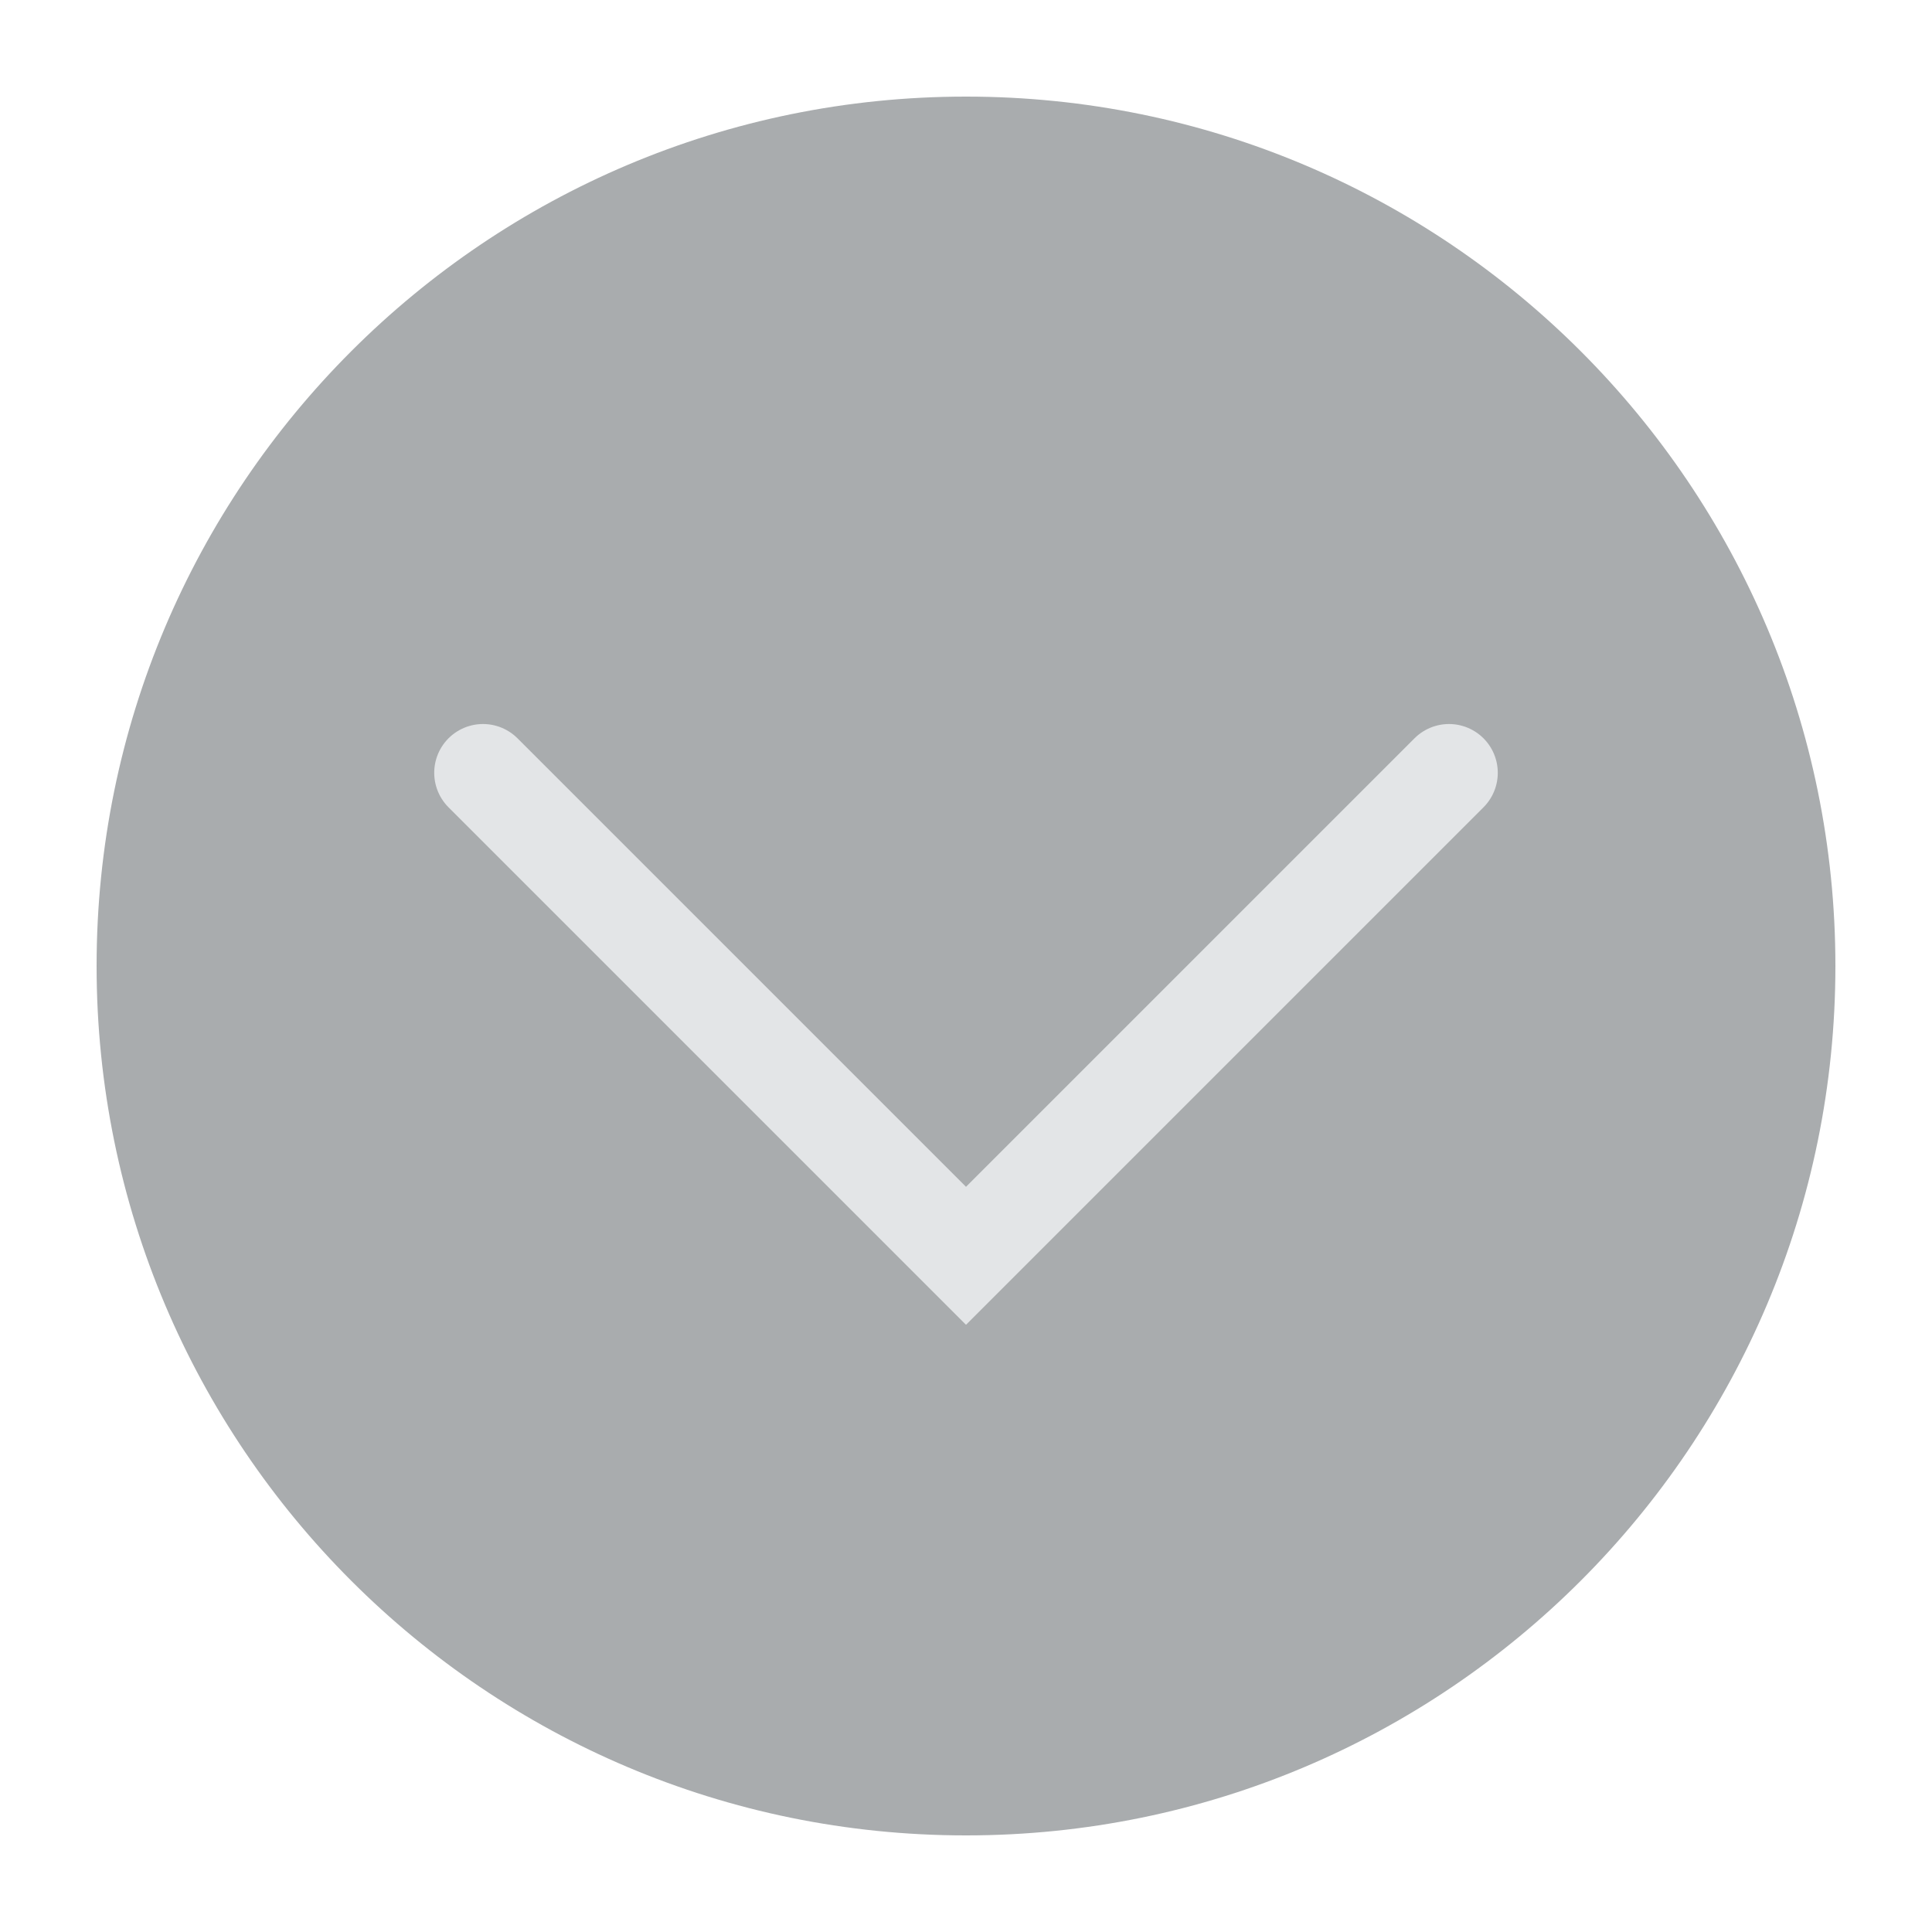
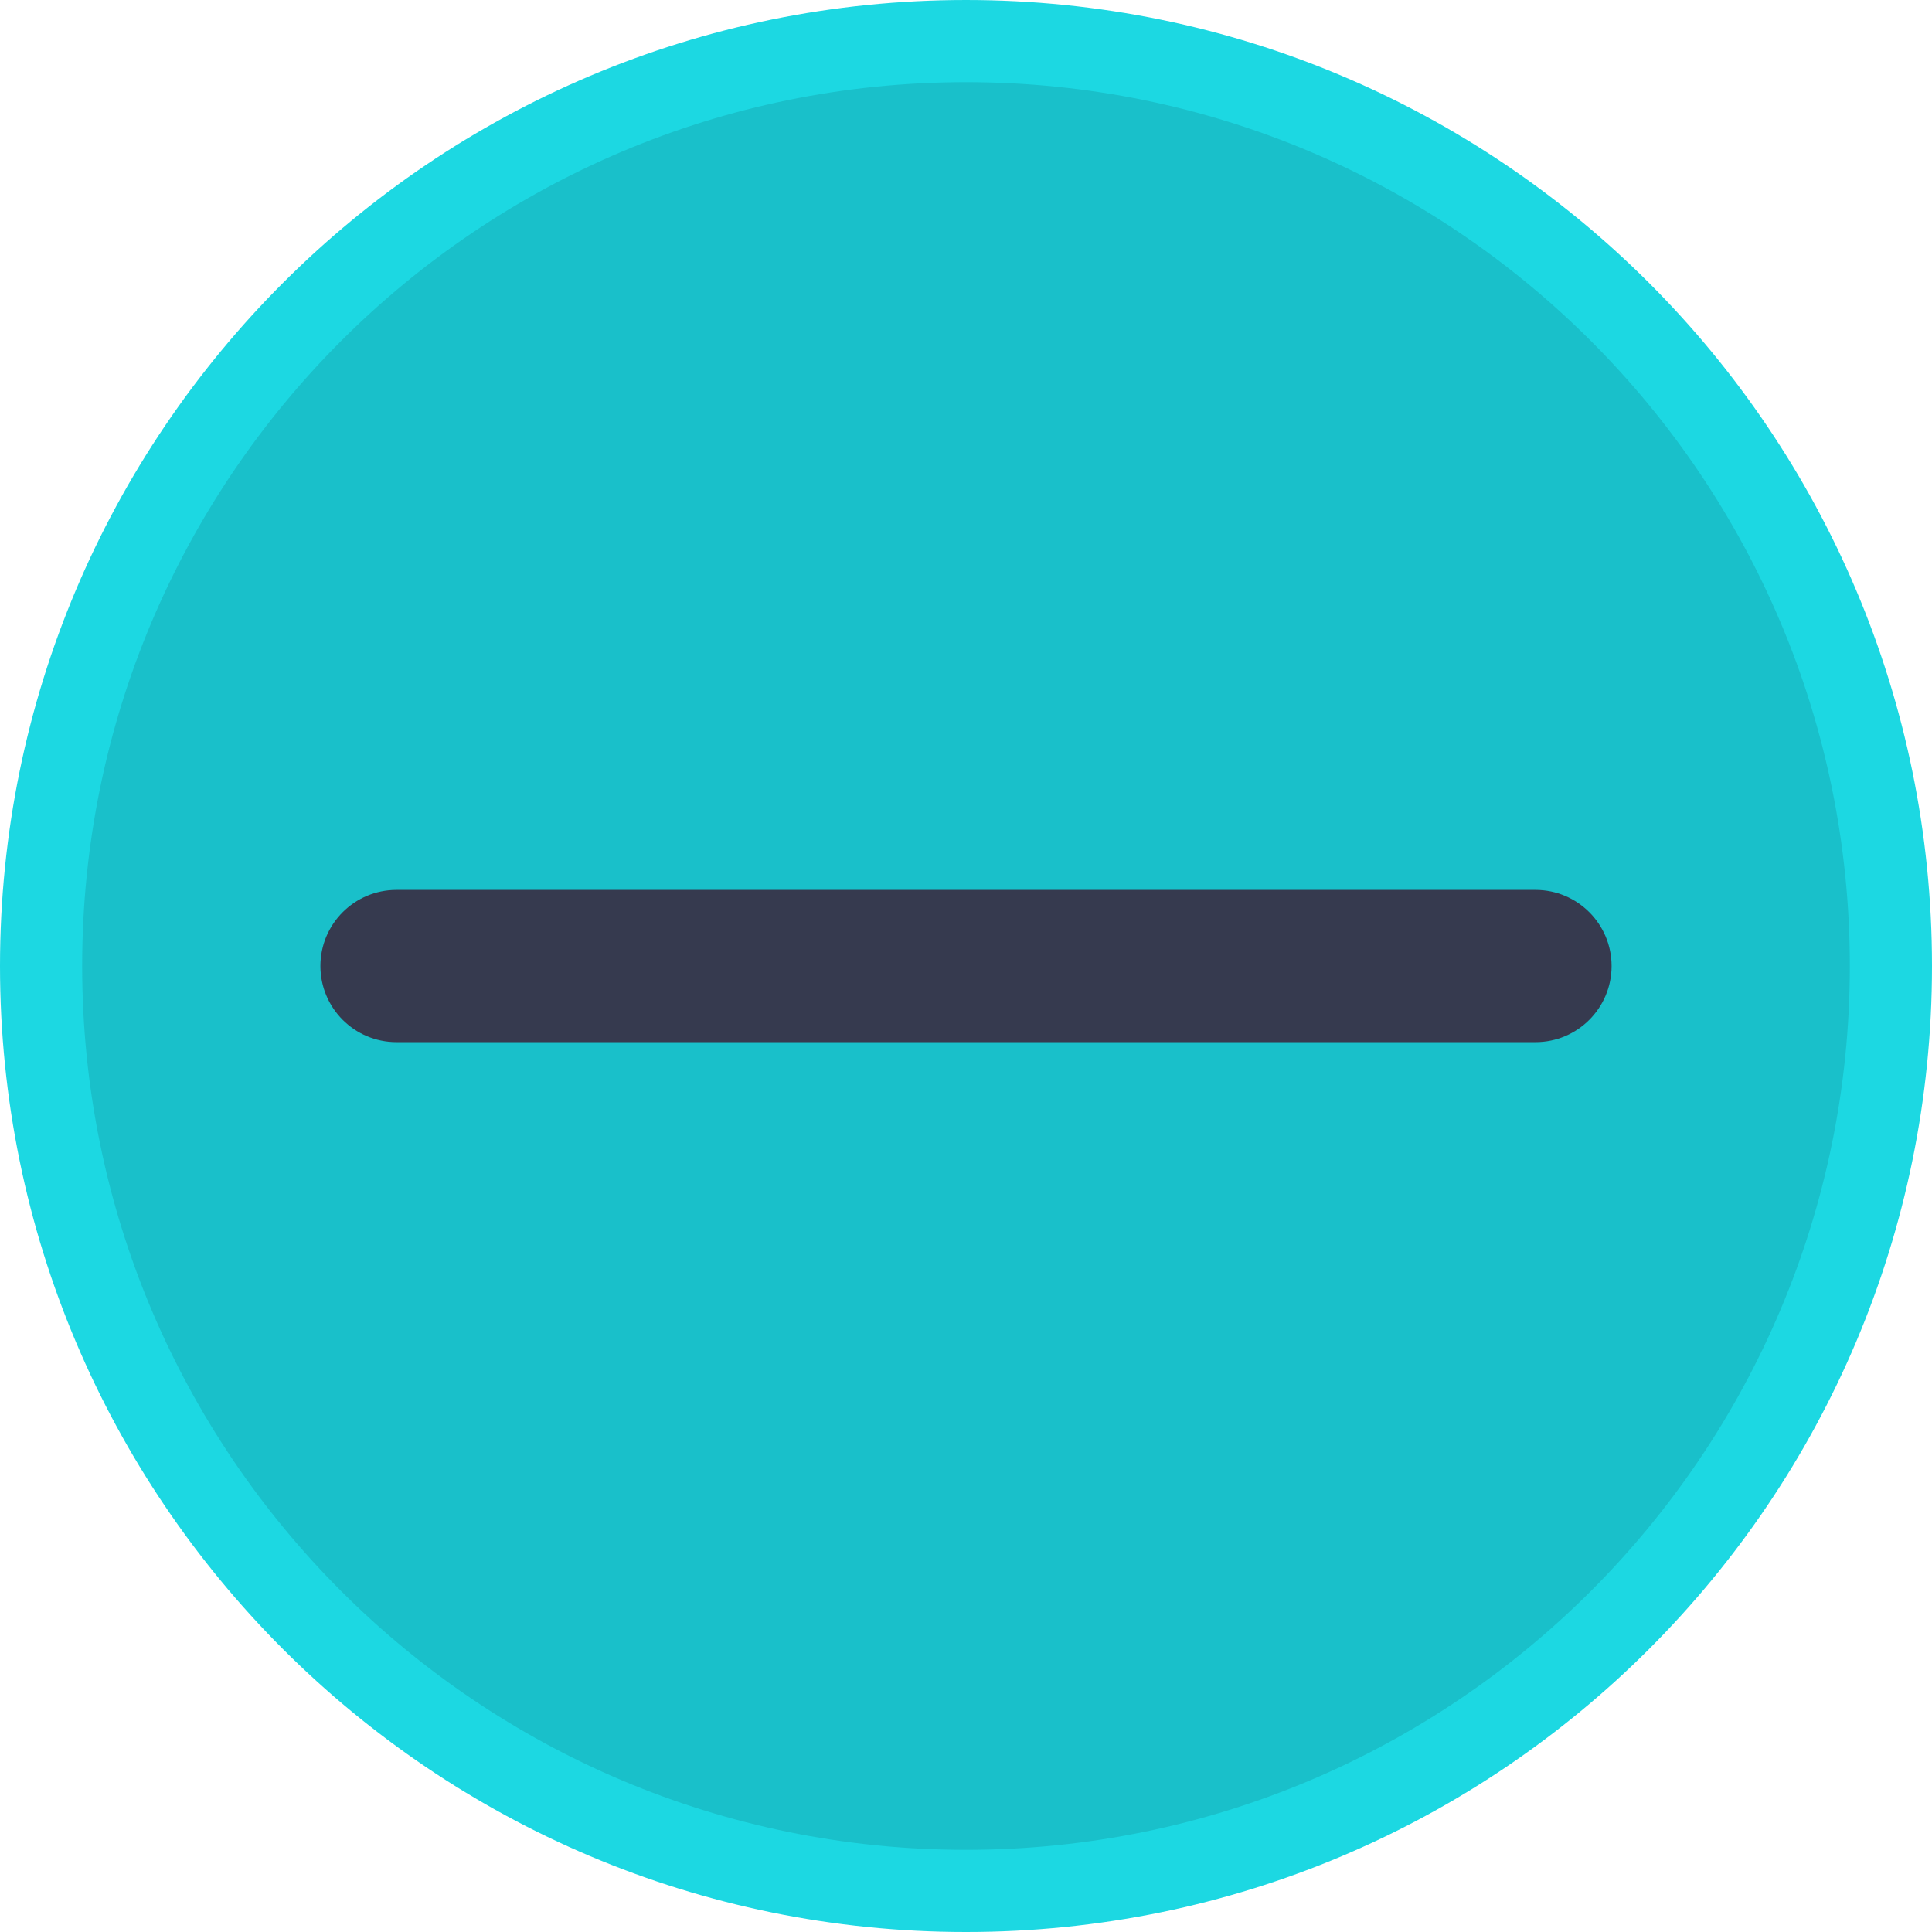
<svg xmlns="http://www.w3.org/2000/svg" viewBox="0 0 50 50" version="1.2" baseProfile="tiny">
  <defs>
</defs>
  <g fill="none" stroke="black" stroke-width="1" fill-rule="evenodd" stroke-linecap="square" stroke-linejoin="bevel">
-     <g fill="#a9acae" fill-opacity="1" stroke="none" transform="matrix(2.5,0,0,2.5,2.5,2.5)" font-family="Noto Sans" font-size="10" font-weight="400" font-style="normal">
-       <circle cx="9" cy="9" r="9" />
+     <g fill="#1cd8e2" fill-opacity="1" stroke="none" transform="matrix(0.0548333,0,0,-0.0548338,-0.491443,50.5641)" font-family="Noto Sans" font-size="10" font-weight="400" font-style="normal">
+       <path vector-effect="none" fill-rule="evenodd" d="M464.887,10.287 C716.691,10.287 920.817,214.413 920.817,466.208 C920.817,718.009 716.691,922.133 464.887,922.133 C213.088,922.133 8.963,718.009 8.963,466.208 C8.963,214.413 213.088,10.287 464.887,10.287 " />
    </g>
-     <g fill="none" stroke="#e3e5e7" stroke-opacity="1" stroke-width="1.01" stroke-linecap="round" stroke-linejoin="miter" stroke-miterlimit="2" transform="matrix(2.5,0,0,2.5,2.5,2.5)" font-family="Noto Sans" font-size="10" font-weight="400" font-style="normal">
-       <polyline fill="none" vector-effect="none" points="4,7 9,12 14,7 " />
+     <g fill="#19c0ca" fill-opacity="1" stroke="none" transform="matrix(0.0548333,0,0,-0.0548338,-0.491443,50.5641)" font-family="Noto Sans" font-size="10" font-weight="400" font-style="normal">
+       <path vector-effect="none" fill-rule="evenodd" d="M464.887,49.062 C695.275,49.062 882.037,235.829 882.037,466.208 C882.037,696.596 695.275,883.358 464.887,883.358 C234.505,883.358 47.742,696.596 47.742,466.208 C47.742,235.829 234.505,49.062 464.887,49.062 " />
+     </g>
+     <g fill="#363a4f" fill-opacity="1" stroke="none" transform="matrix(0.0548333,0,0,0.0548338,-0.491443,50.5641)" font-family="Noto Sans" font-size="10" font-weight="400" font-style="normal">
+       <path vector-effect="none" fill-rule="evenodd" d="M160.183,-466.196 C160.183,-486.035 176.265,-502.117 196.104,-502.117 L733.672,-502.117 C753.51,-502.117 769.592,-486.035 769.592,-466.196 L769.592,-466.196 C769.592,-446.358 753.51,-430.276 733.672,-430.276 L196.104,-430.276 C176.265,-430.276 160.183,-446.358 160.183,-466.196 L160.183,-466.196" />
    </g>
    <g fill="none" stroke="#000000" stroke-opacity="1" stroke-width="1" stroke-linecap="square" stroke-linejoin="bevel" transform="matrix(1,0,0,1,0,0)" font-family="Noto Sans" font-size="10" font-weight="400" font-style="normal">
</g>
  </g>
</svg>
